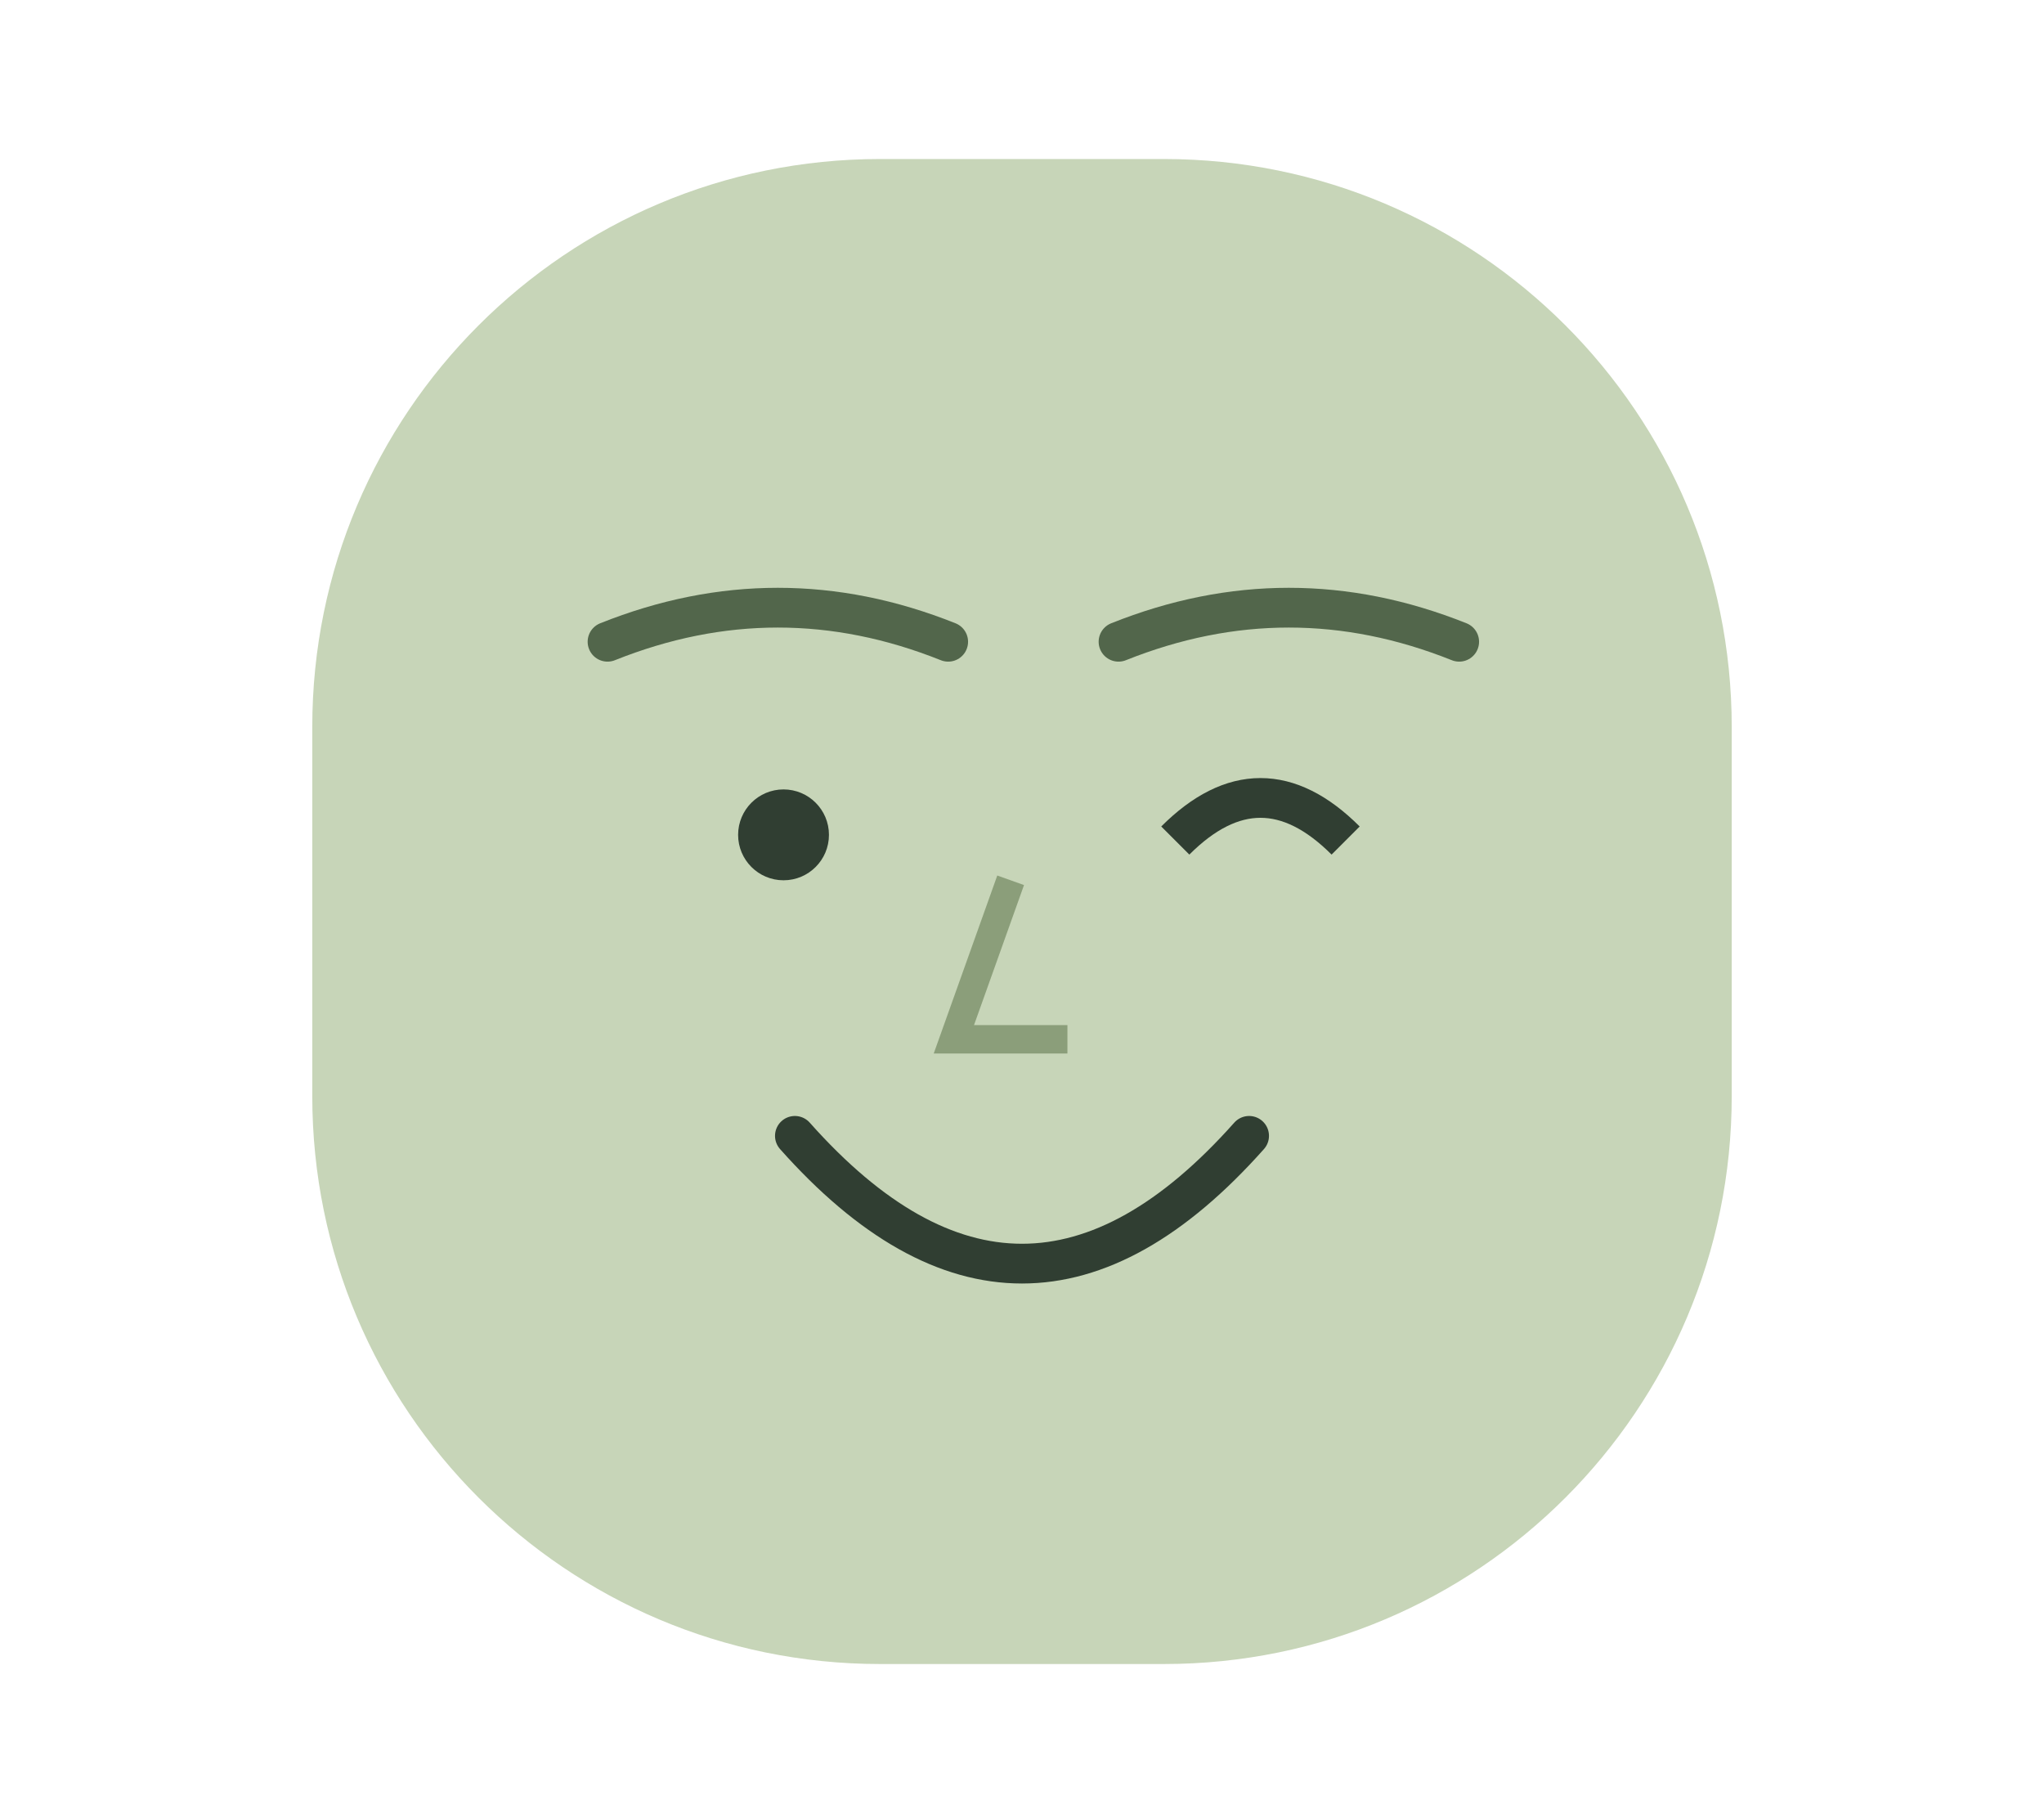
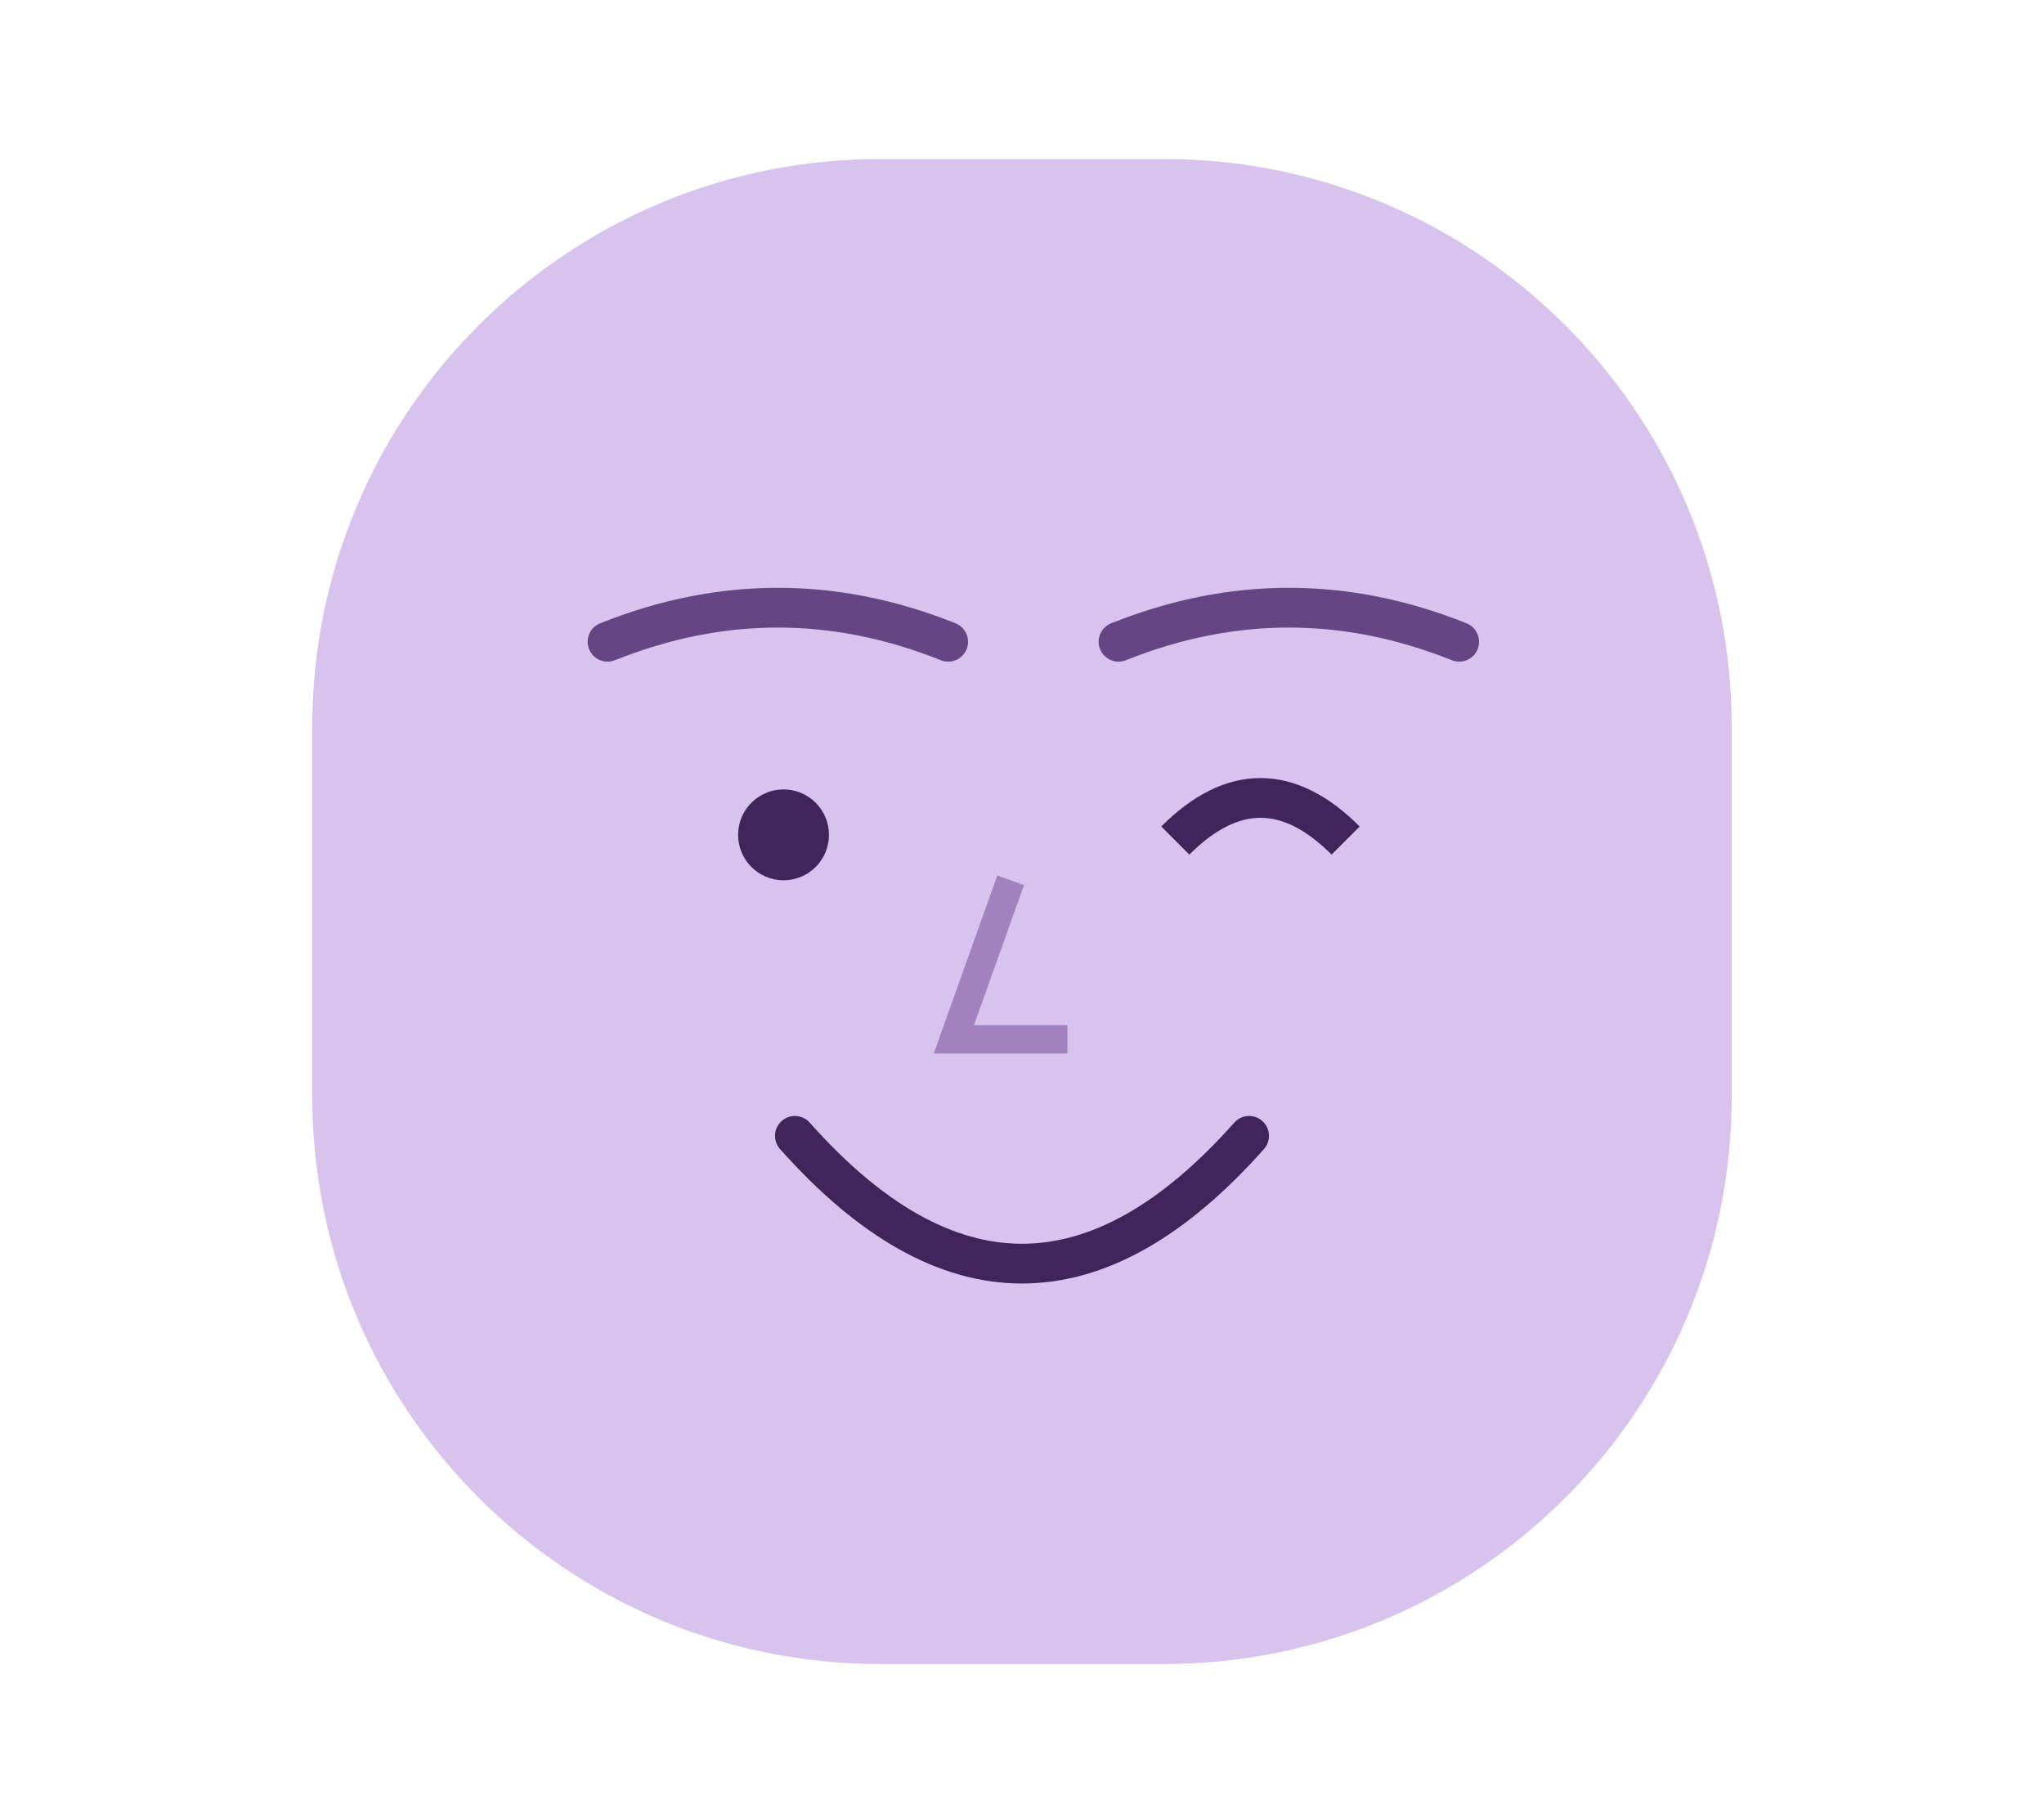
<svg xmlns="http://www.w3.org/2000/svg" viewBox="0 0 360 320">
-   <rect x="55" y="28" width="250" height="265" rx="100" fill="#c7d5b8" />
-   <path d="M107 113q30-12 60 0M197 113q30-12 60 0" fill="none" stroke="#52664b" stroke-width="7" stroke-linecap="round" />
-   <g fill="#303e32">
+   <rect x="55" y="28" width="250" height="265" rx="100" fill="#d8c3ef" />
+   <path d="M107 113q30-12 60 0M197 113q30-12 60 0" fill="none" stroke="#674484" stroke-width="7" stroke-linecap="round" />
+   <g fill="#42245c">
    <circle cx="138" cy="147" r="8" />
-     <path d="M207 148q15-15 30 0" fill="none" stroke="#303e32" stroke-width="7" />
+     <path d="M207 148q15-15 30 0" fill="none" stroke="#42245c" stroke-width="7" />
  </g>
-   <g fill="none" stroke="#303e32" stroke-width="7" stroke-linecap="round">
+   <g fill="none" stroke="#42245c" stroke-width="7" stroke-linecap="round">
    <path d="M140 200q40 45 80 0" />
  </g>
-   <path d="M178 155l-10 28h20" fill="none" stroke="#8b9e7a" stroke-width="5" />
+   <path d="M178 155l-10 28h20" fill="none" stroke="#a380be" stroke-width="5" />
</svg>
